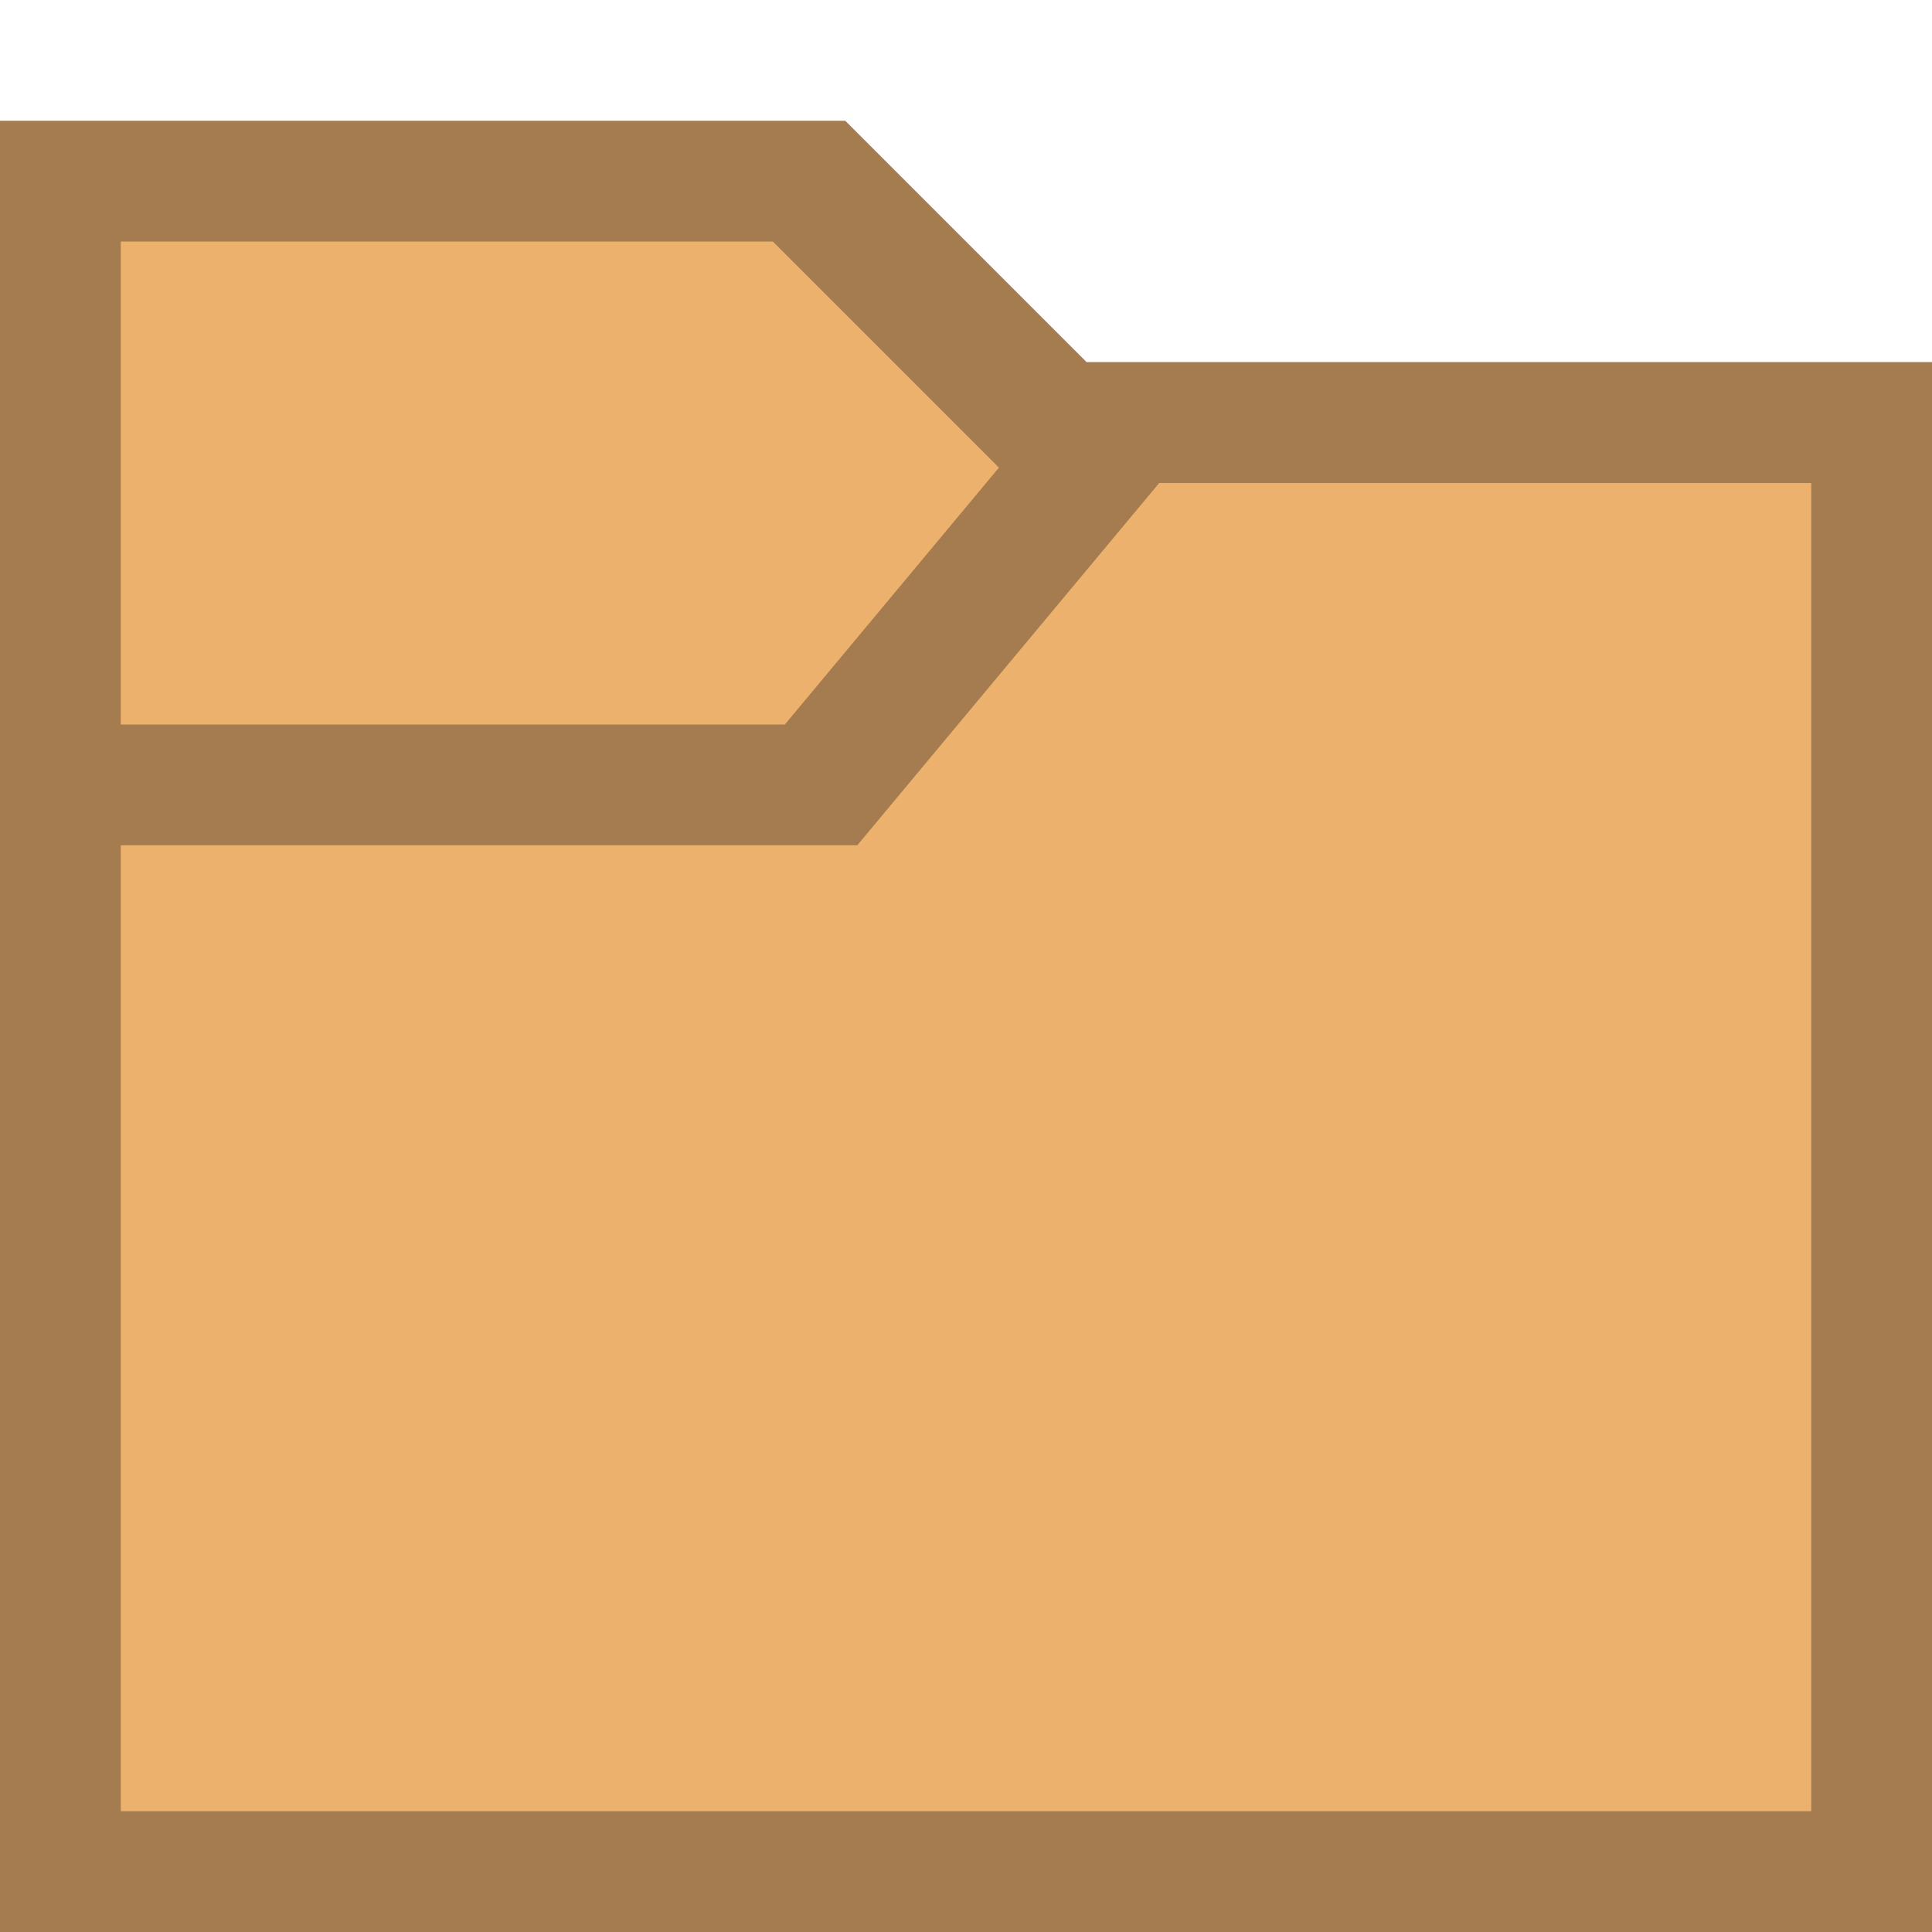
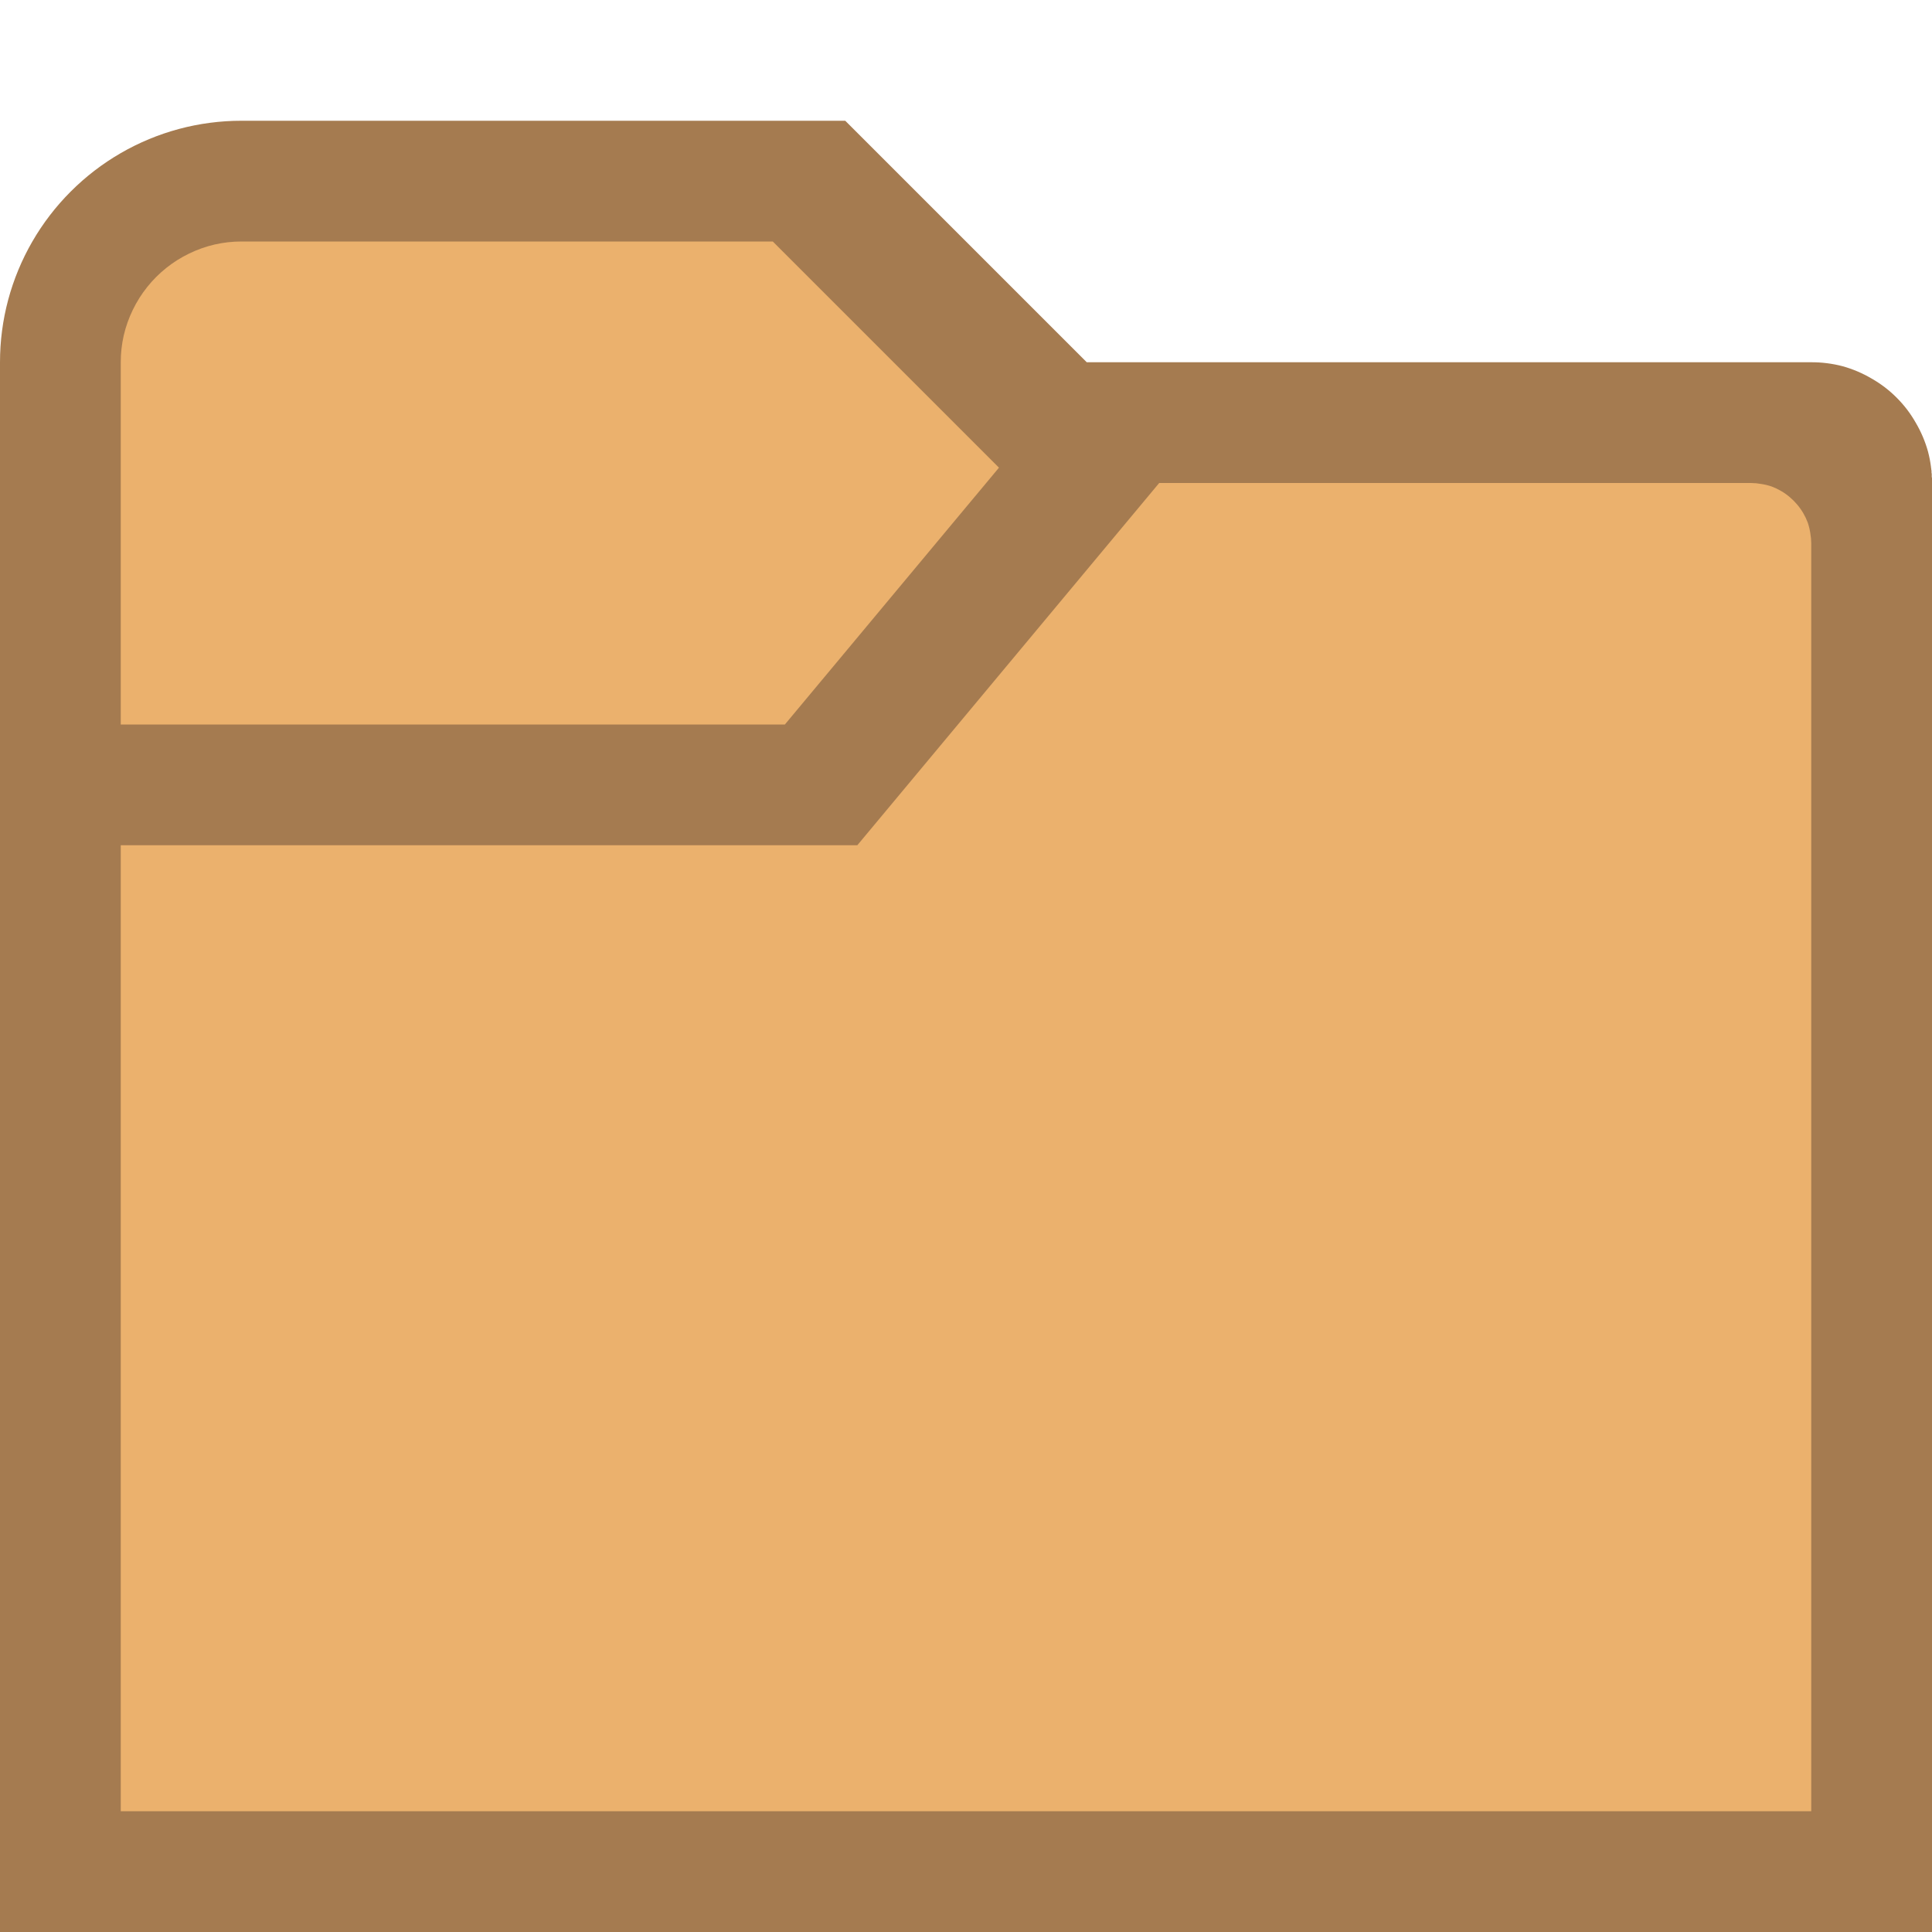
<svg xmlns="http://www.w3.org/2000/svg" width="16" height="16" id="svg4159" version="1.1" viewBox="0 0 16 16">
  <defs id="defs4161">
    </defs>
  <g id="layer1">
-     <g id="g842">
-       <path id="rect4136" d="m 0,1 v 14 h 2 12 2 V 5 3 H 9 L 7,1 H 2 1 Z" style="opacity:1;fill:#a57b50;fill-opacity:1;fill-rule:nonzero;stroke:none;stroke-width:0.5;stroke-linecap:round;stroke-linejoin:miter;stroke-miterlimit:4;stroke-dasharray:none;stroke-dashoffset:0;stroke-opacity:1" />
-       <path id="path821" d="m 1,2 h 5.4 l 2,2 H 15 V 14 H 1 Z" style="fill:#ebb16d;fill-opacity:1;stroke:none;stroke-width:1px;stroke-linecap:butt;stroke-linejoin:miter;stroke-opacity:1" />
-       <path id="path829" d="M 0,6 H 6.5 L 9,3 h 7 V 16 H 0 Z" style="fill:#a57b50;fill-opacity:1;stroke:none;stroke-width:1px;stroke-linecap:butt;stroke-linejoin:miter;stroke-opacity:1" />
-       <path id="path831" d="M 1,7 H 7.1 L 9.6,4 H 15 V 15 H 1 Z" style="fill:#ebb16d;fill-opacity:1;stroke:none;stroke-width:1px;stroke-linecap:butt;stroke-linejoin:miter;stroke-opacity:1" />
+     <g id="g2284">
+       <path id="rect4136" style="fill:#a57b50;fill-opacity:1;fill-rule:nonzero;stroke:none;stroke-width:0.5;stroke-linecap:round;stroke-linejoin:miter;stroke-miterlimit:4;stroke-dasharray:none;stroke-dashoffset:0;stroke-opacity:1" d="M 2 1 A 2 2 0 0 0 1.482 1.068 A 2 2 0 0 0 1 1.268 A 2 2 0 0 0 0.586 1.586 A 2 2 0 0 0 0.268 2 A 2 2 0 0 0 0.068 2.482 A 2 2 0 0 0 0 3 L 0 16 L 2 16 L 14 16 L 16 16 L 16 5 L 16 4.039 A 1 1 0 0 0 16 4 A 1 1 0 0 0 16 3.994 A 1 1 0 0 0 16 3.984 A 1 1 0 0 0 16 3.979 A 1 1 0 0 0 16 3.969 A 1 1 0 0 0 16 3.959 A 1 1 0 0 0 15.998 3.949 A 1 1 0 0 0 15.998 3.943 A 1 1 0 0 0 15.998 3.934 A 1 1 0 0 0 15.998 3.924 A 1 1 0 0 0 15.996 3.914 A 1 1 0 0 0 15.996 3.908 A 1 1 0 0 0 15.996 3.898 A 1 1 0 0 0 15.994 3.889 A 1 1 0 0 0 15.994 3.883 A 1 1 0 0 0 15.992 3.873 A 1 1 0 0 0 15.992 3.869 A 1 1 0 0 0 15.967 3.74 A 1 1 0 0 0 15.924 3.617 A 1 1 0 0 0 15.865 3.5 A 1 1 0 0 0 15.793 3.391 A 1 1 0 0 0 15.707 3.293 A 1 1 0 0 0 15.609 3.207 A 1 1 0 0 0 15.5 3.135 A 1 1 0 0 0 15.383 3.076 A 1 1 0 0 0 15.26 3.033 A 1 1 0 0 0 15.131 3.008 A 1 1 0 0 0 15 3 L 9 3 L 7 1 L 2 1 z M 15.99 4.137 A 1 1 0 0 1 15.988 4.156 A 1 1 0 0 0 15.99 4.137 z M 15.971 4.242 A 1 1 0 0 1 15.965 4.262 A 1 1 0 0 0 15.971 4.242 z " />
+       <path id="path821" style="fill:#ebb16d;fill-opacity:1;stroke:none;stroke-width:1px;stroke-linecap:butt;stroke-linejoin:miter;stroke-opacity:1" d="M 9.6 4 L 7.1 7 L 1 7 L 1 15 L 15 15 L 15 4.529 A 0.5 0.5 0 0 1 14.998 4.541 A 0.5 0.5 0 0 0 15 4.529 A 0.5 0.5 0 0 0 15 4.527 A 0.5 0.5 0 0 0 15 4.5 A 0.5 0.5 0 0 0 14.992 4.414 A 0.5 0.5 0 0 0 14.971 4.328 A 0.5 0.5 0 0 0 14.934 4.25 A 0.5 0.5 0 0 0 14.883 4.178 A 0.5 0.5 0 0 0 14.822 4.117 A 0.5 0.5 0 0 0 14.75 4.066 A 0.5 0.5 0 0 0 14.672 4.029 A 0.5 0.5 0 0 0 14.586 4.008 A 0.5 0.5 0 0 0 14.5 4 L 9.6 4 z " />
+       <path id="path2406" style="fill:#ebb16d;fill-opacity:1;stroke:none;stroke-width:1px;stroke-linecap:butt;stroke-linejoin:miter;stroke-opacity:1" d="M 2 2 A 1 1 0 0 0 1.777 2.025 A 1 1 0 0 0 1.566 2.1 A 1 1 0 0 0 1.377 2.219 A 1 1 0 0 0 1.219 2.377 A 1 1 0 0 0 1.1 2.566 A 1 1 0 0 0 1.025 2.777 A 1 1 0 0 0 1 3 L 1 6 L 6.5 6 L 8.273 3.873 L 6.4 2 L 2 2 z " />
    </g>
  </g>
</svg>
